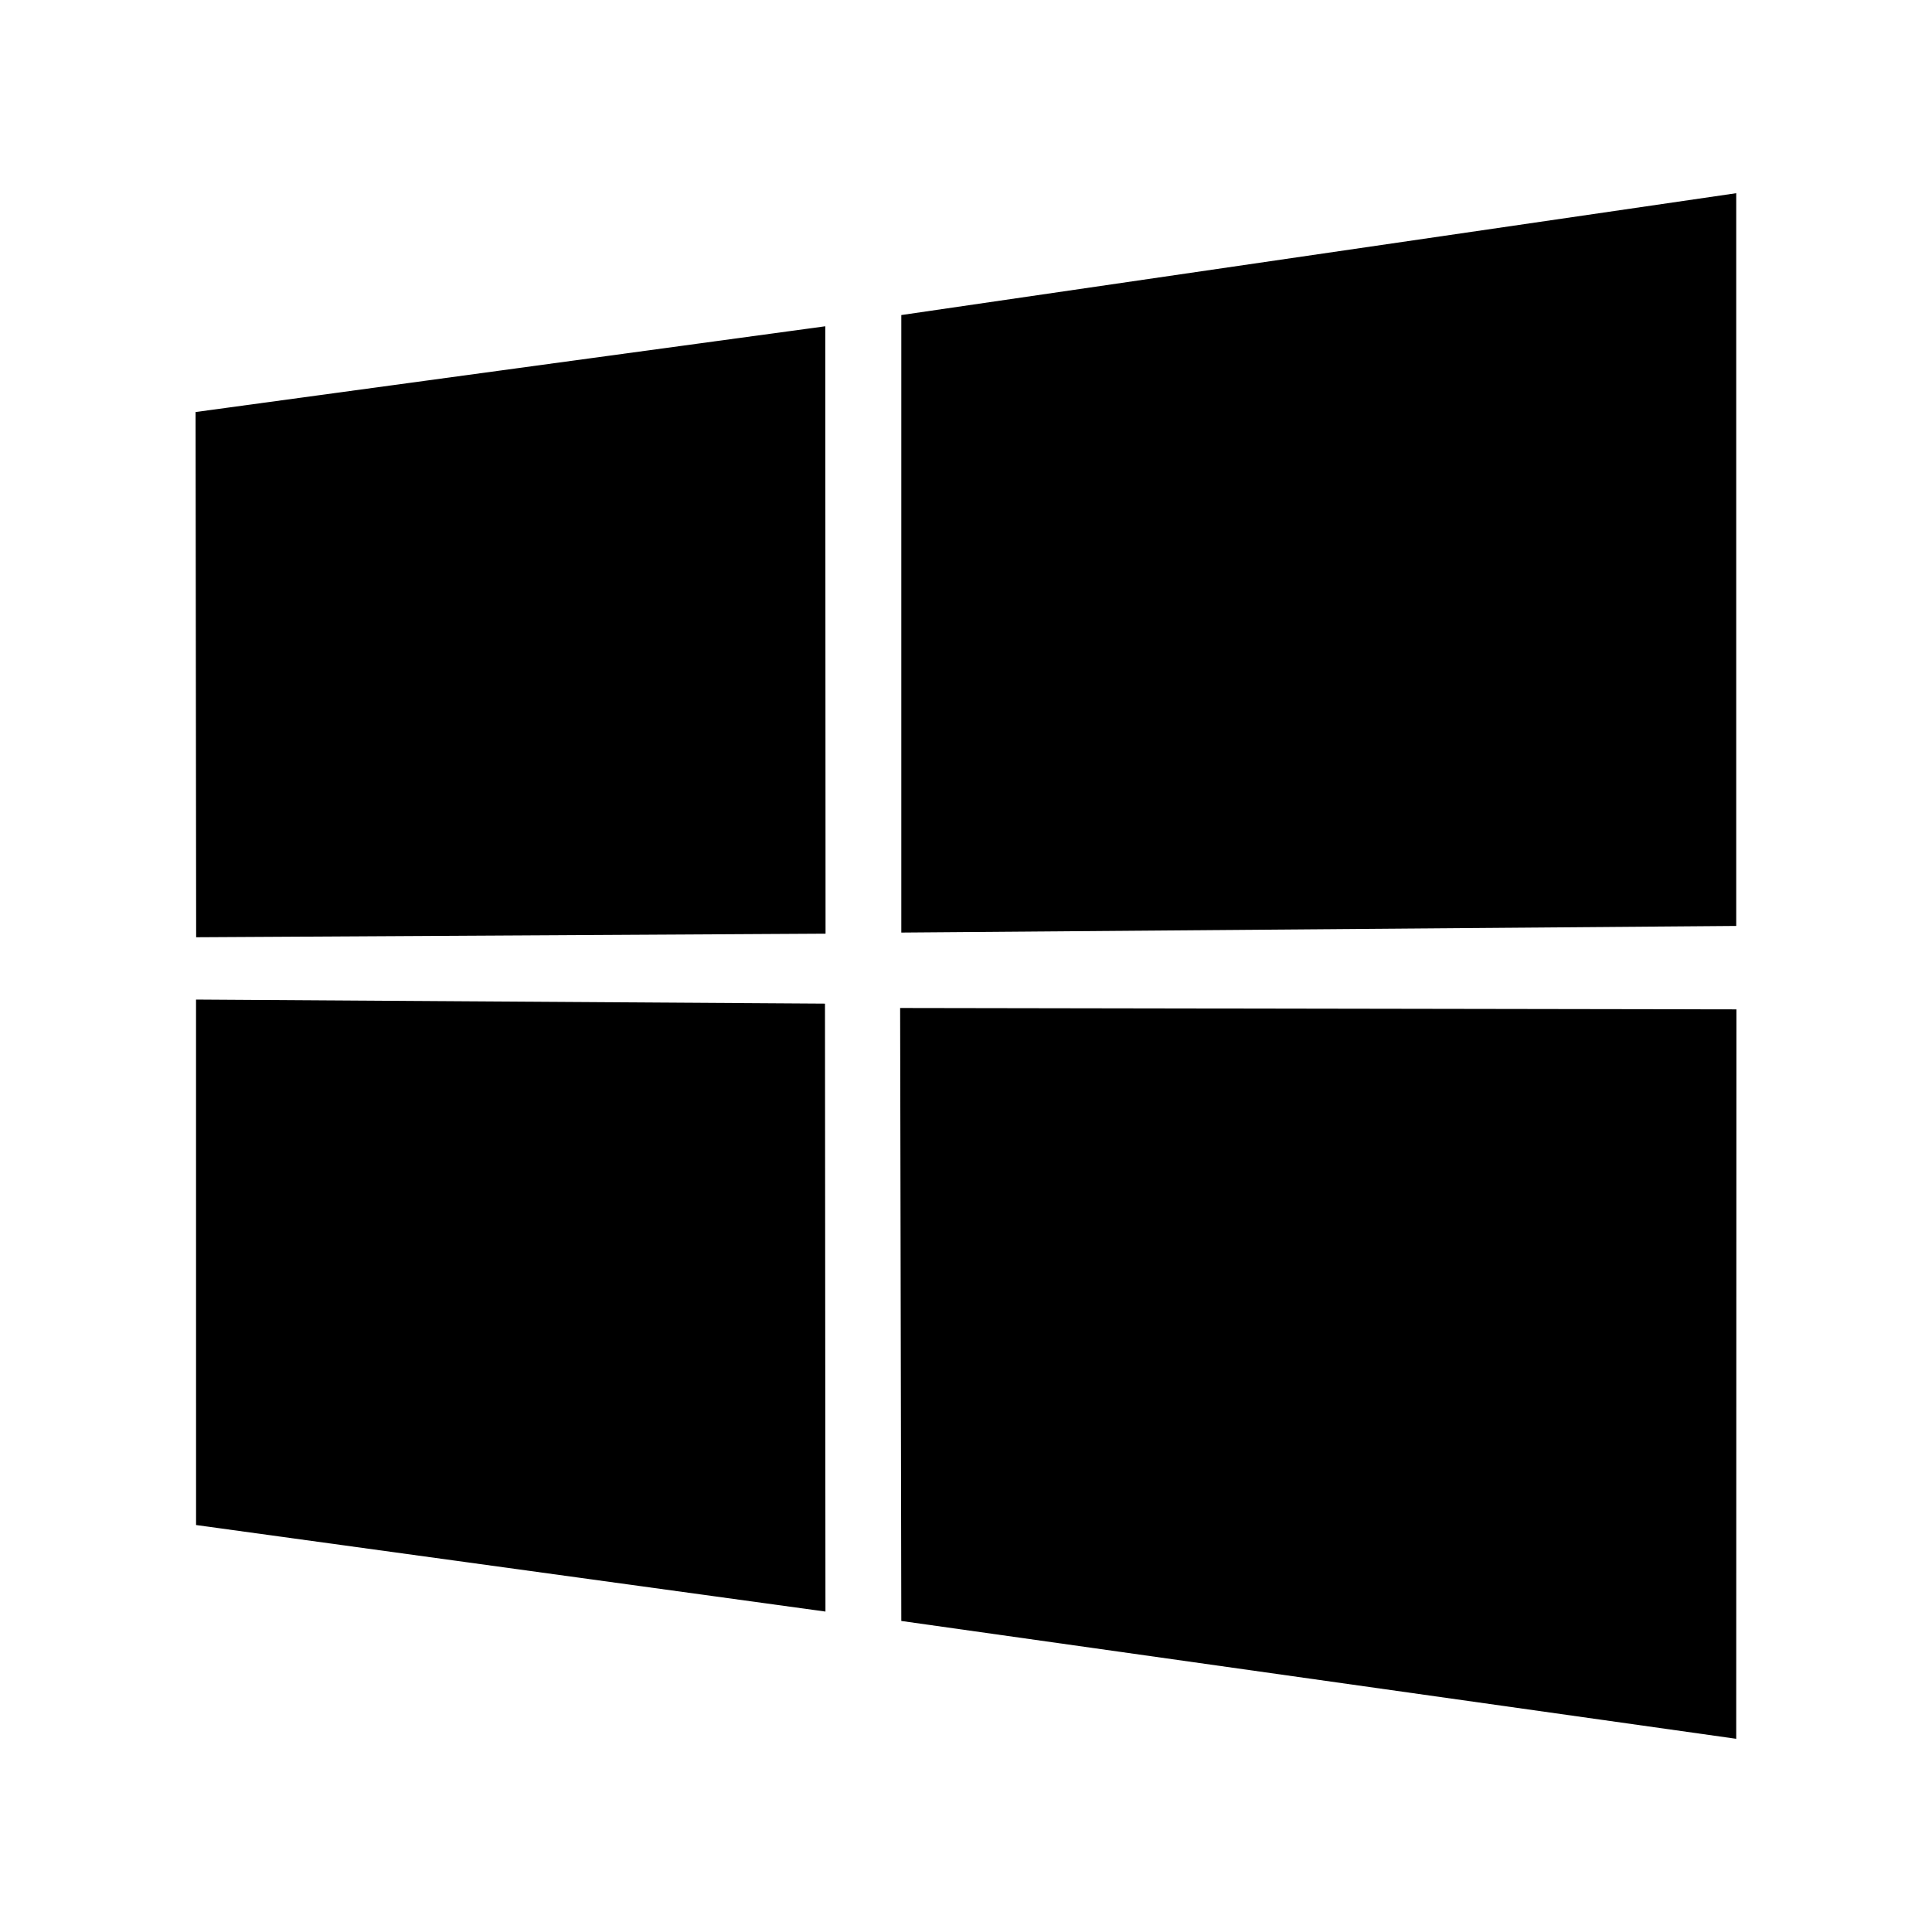
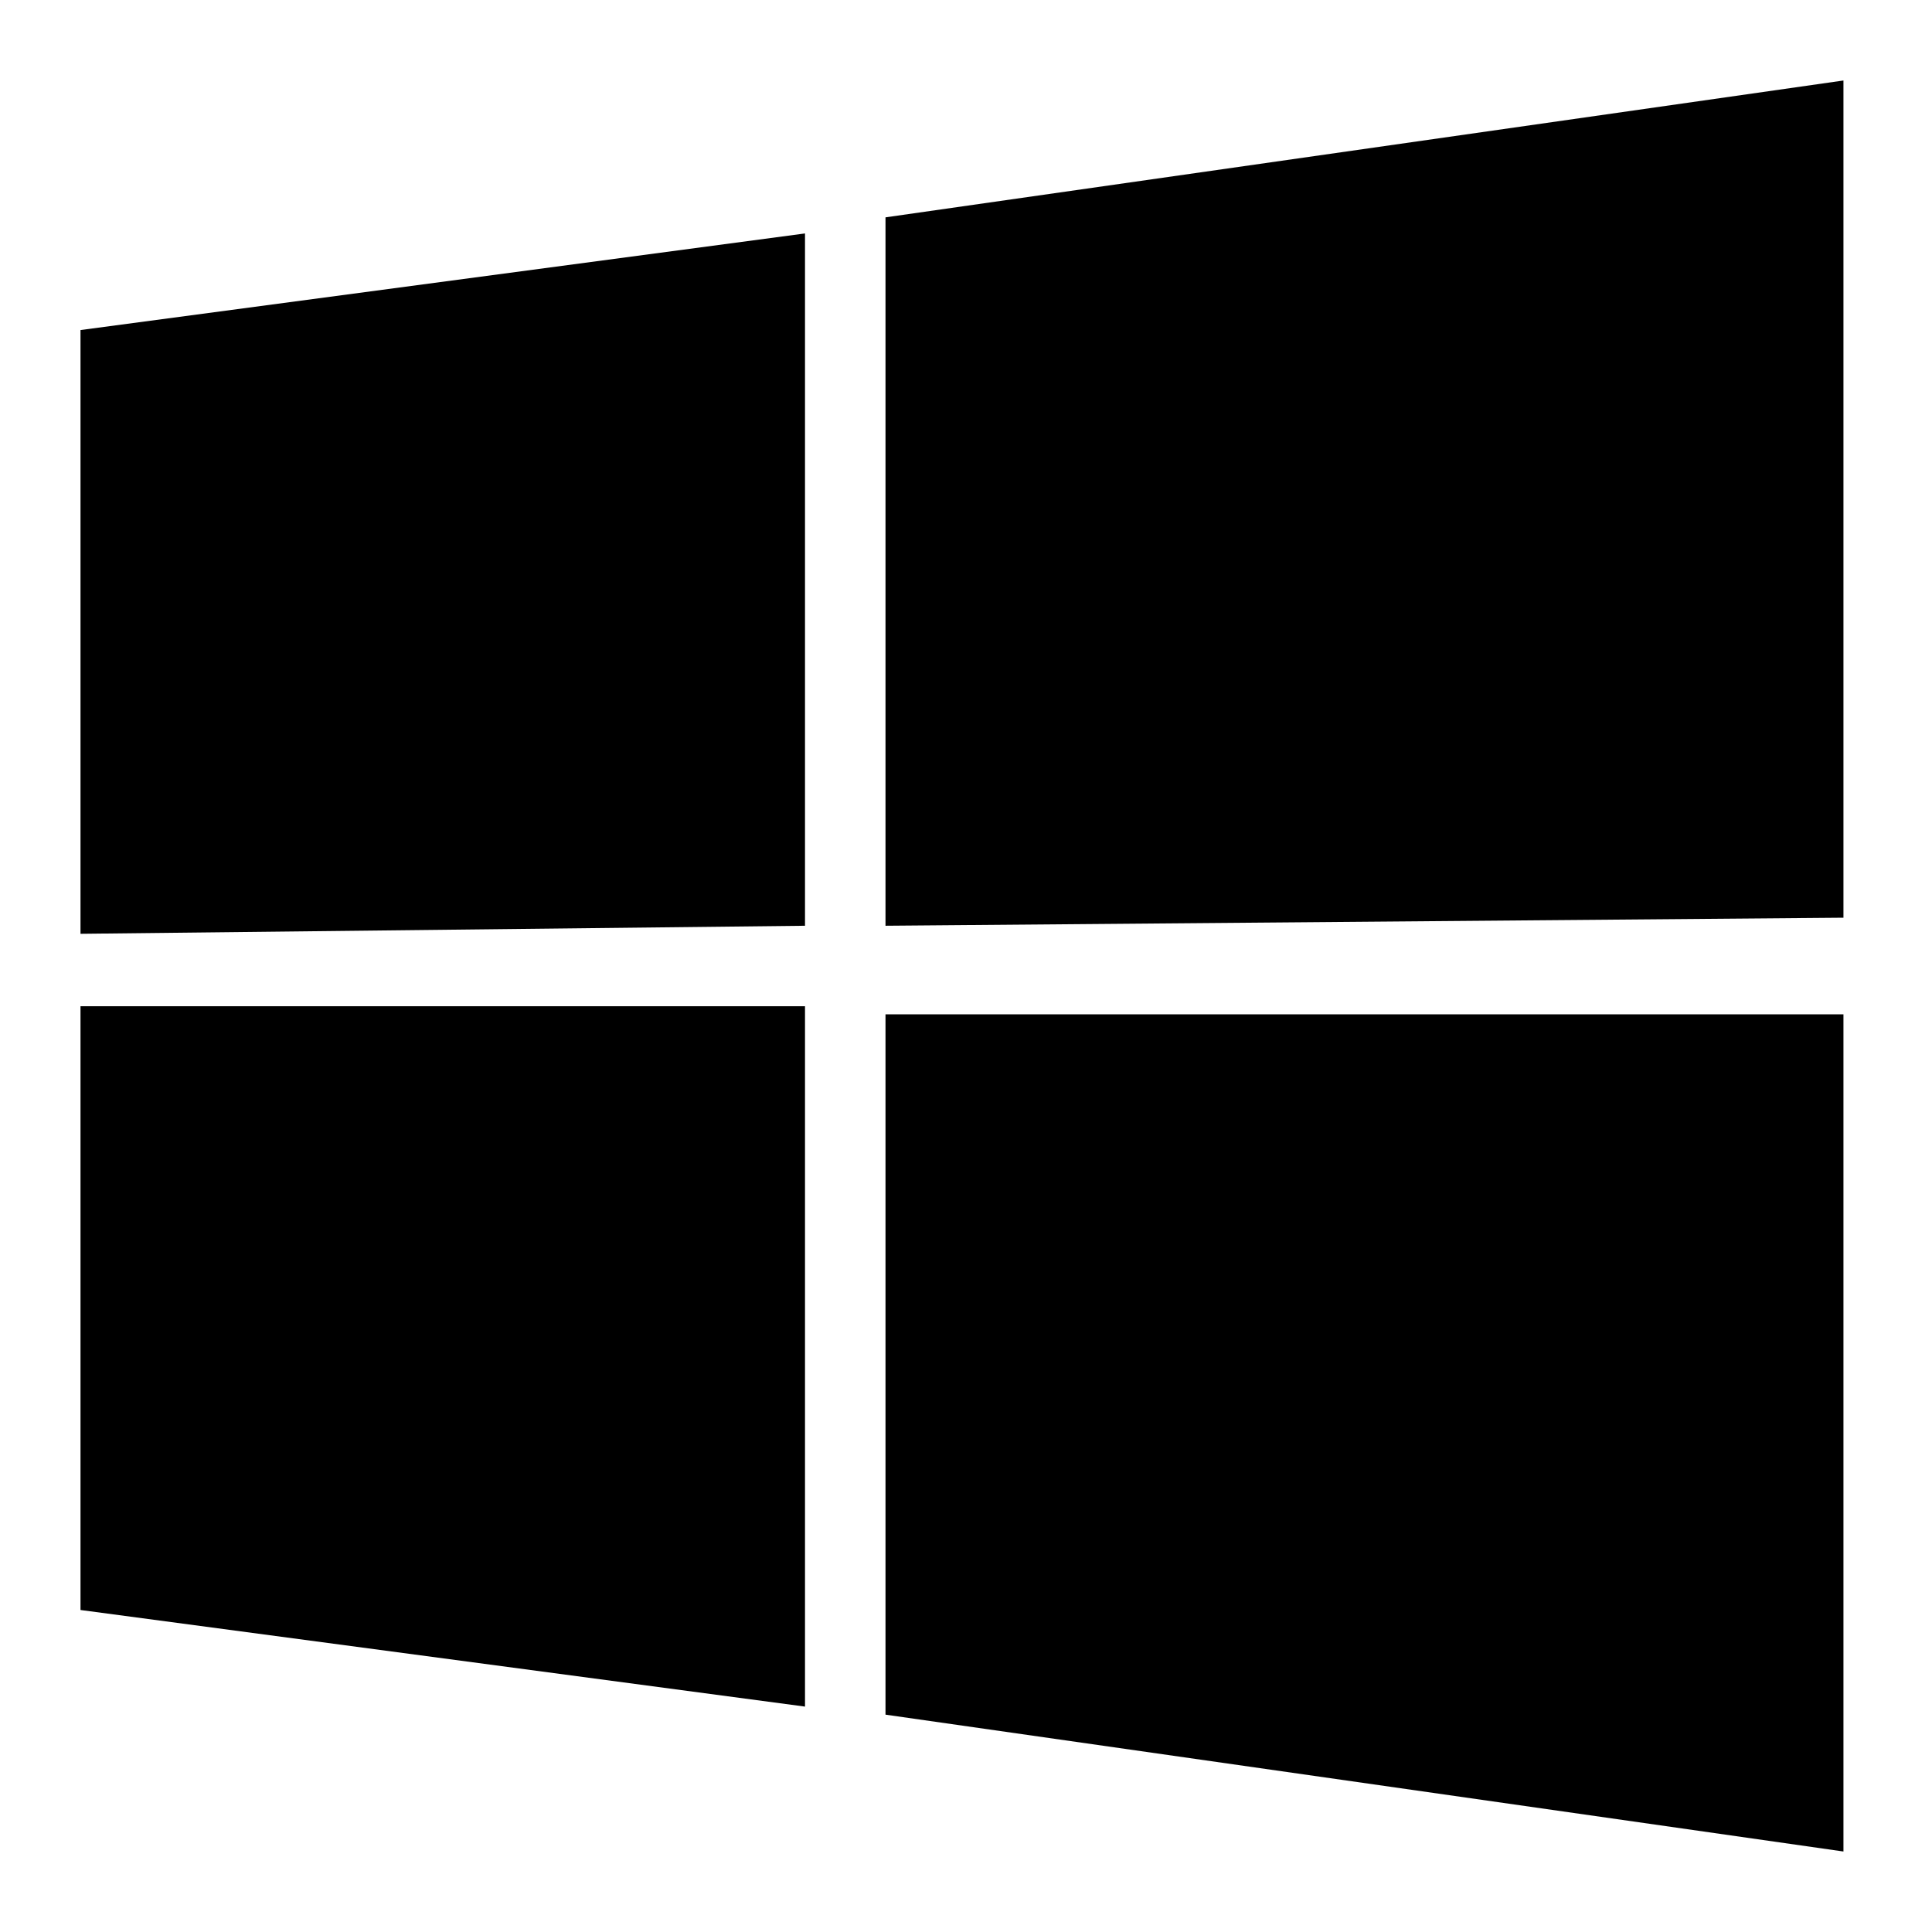
- <svg xmlns="http://www.w3.org/2000/svg" version="1.1" width="512" height="512" viewBox="0 0 512 512">
+ <svg xmlns="http://www.w3.org/2000/svg" version="1.1" id="Layer_1" x="0px" y="0px" viewBox="0 0 24 24" style="enable-background:new 0 0 24 24;" xml:space="preserve">
  <g id="icomoon-ignore">
</g>
-   <path fill="#000" d="M51.831 109.192l166.876-22.725 0.072 160.965-166.797 0.949-0.151-139.188v-0.001zM218.627 265.976l0.127 161.106-166.795-22.933-0.010-139.253 166.677 1.080zM238.856 83.492l221.262-32.292v194.184l-221.262 1.755v-163.647zM460.169 267.491l-0.053 193.308-221.262-31.228-0.31-162.442 221.624 0.362z" />
+   <path d="M1,4.1l9-1.2l0,8.6l-9,0.1L1,4.1C1,4.1,1,4.1,1,4.1z M10,12.5l0,8.7L1,20l0-7.5L10,12.5L10,12.5z M11,2.7L22.9,1v10.4  L11,11.5V2.7L11,2.7z M22.9,12.6l0,10.4L11,21.3l0-8.7L22.9,12.6L22.9,12.6z" />
</svg>
